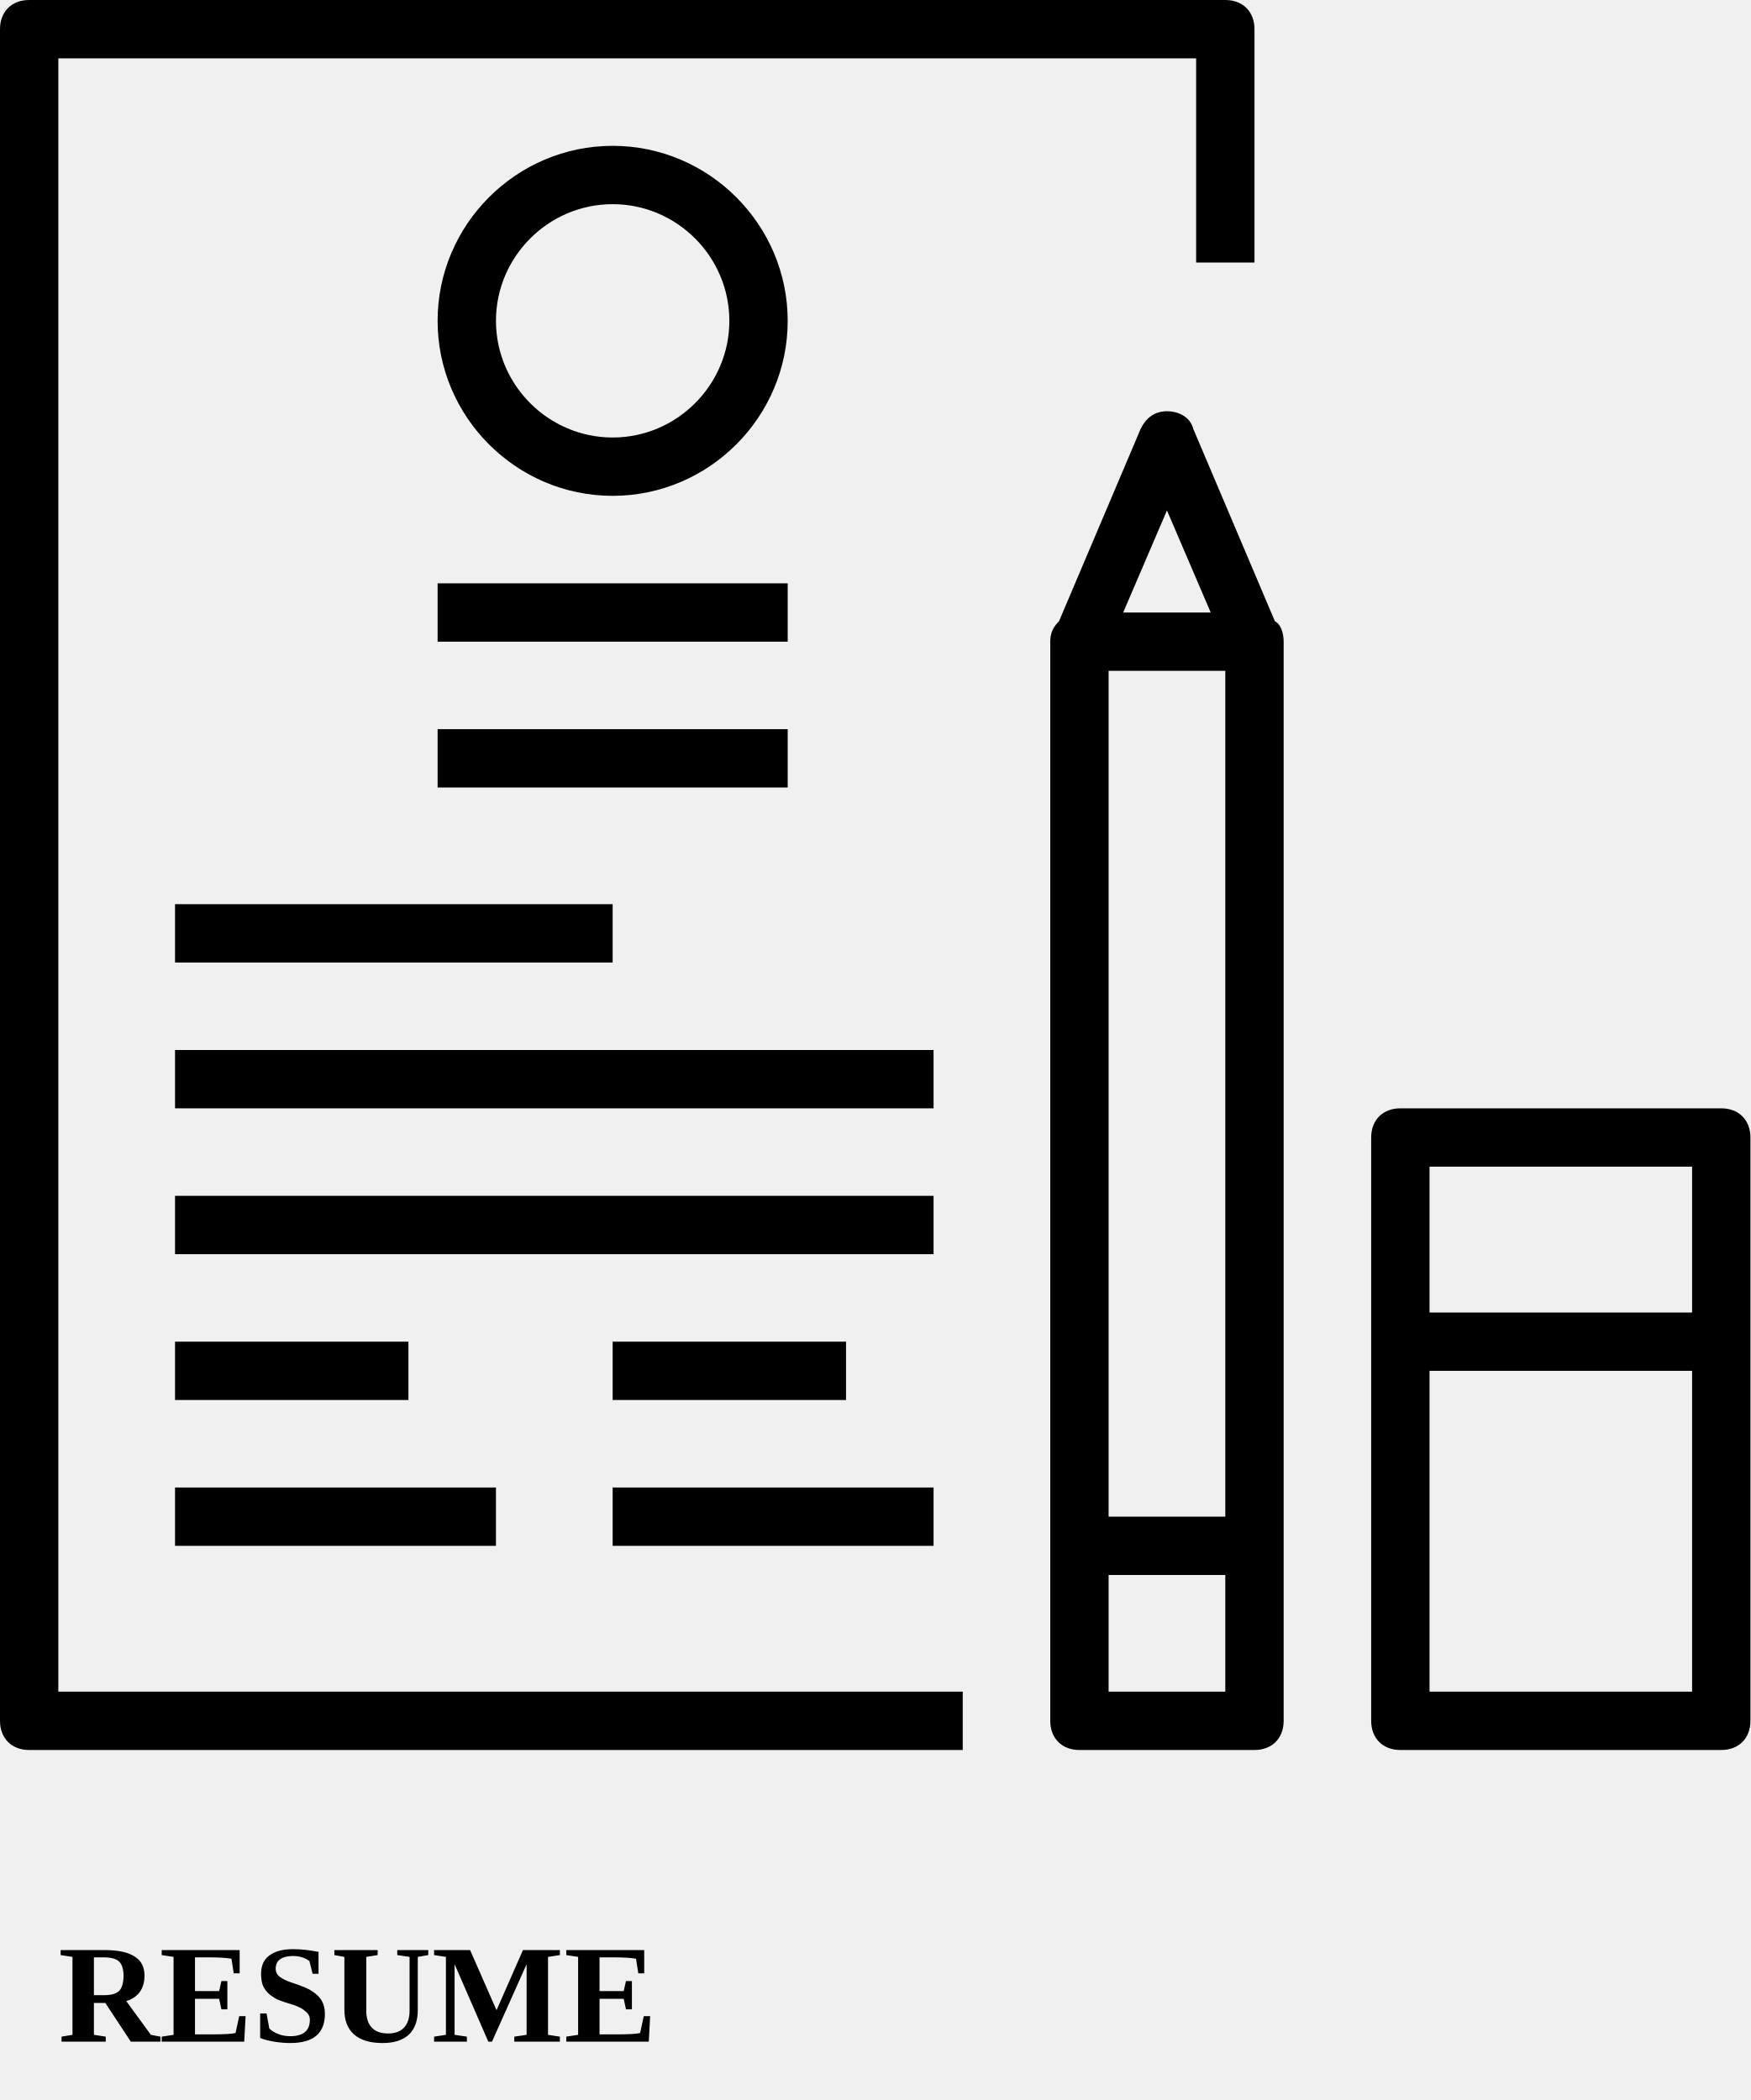
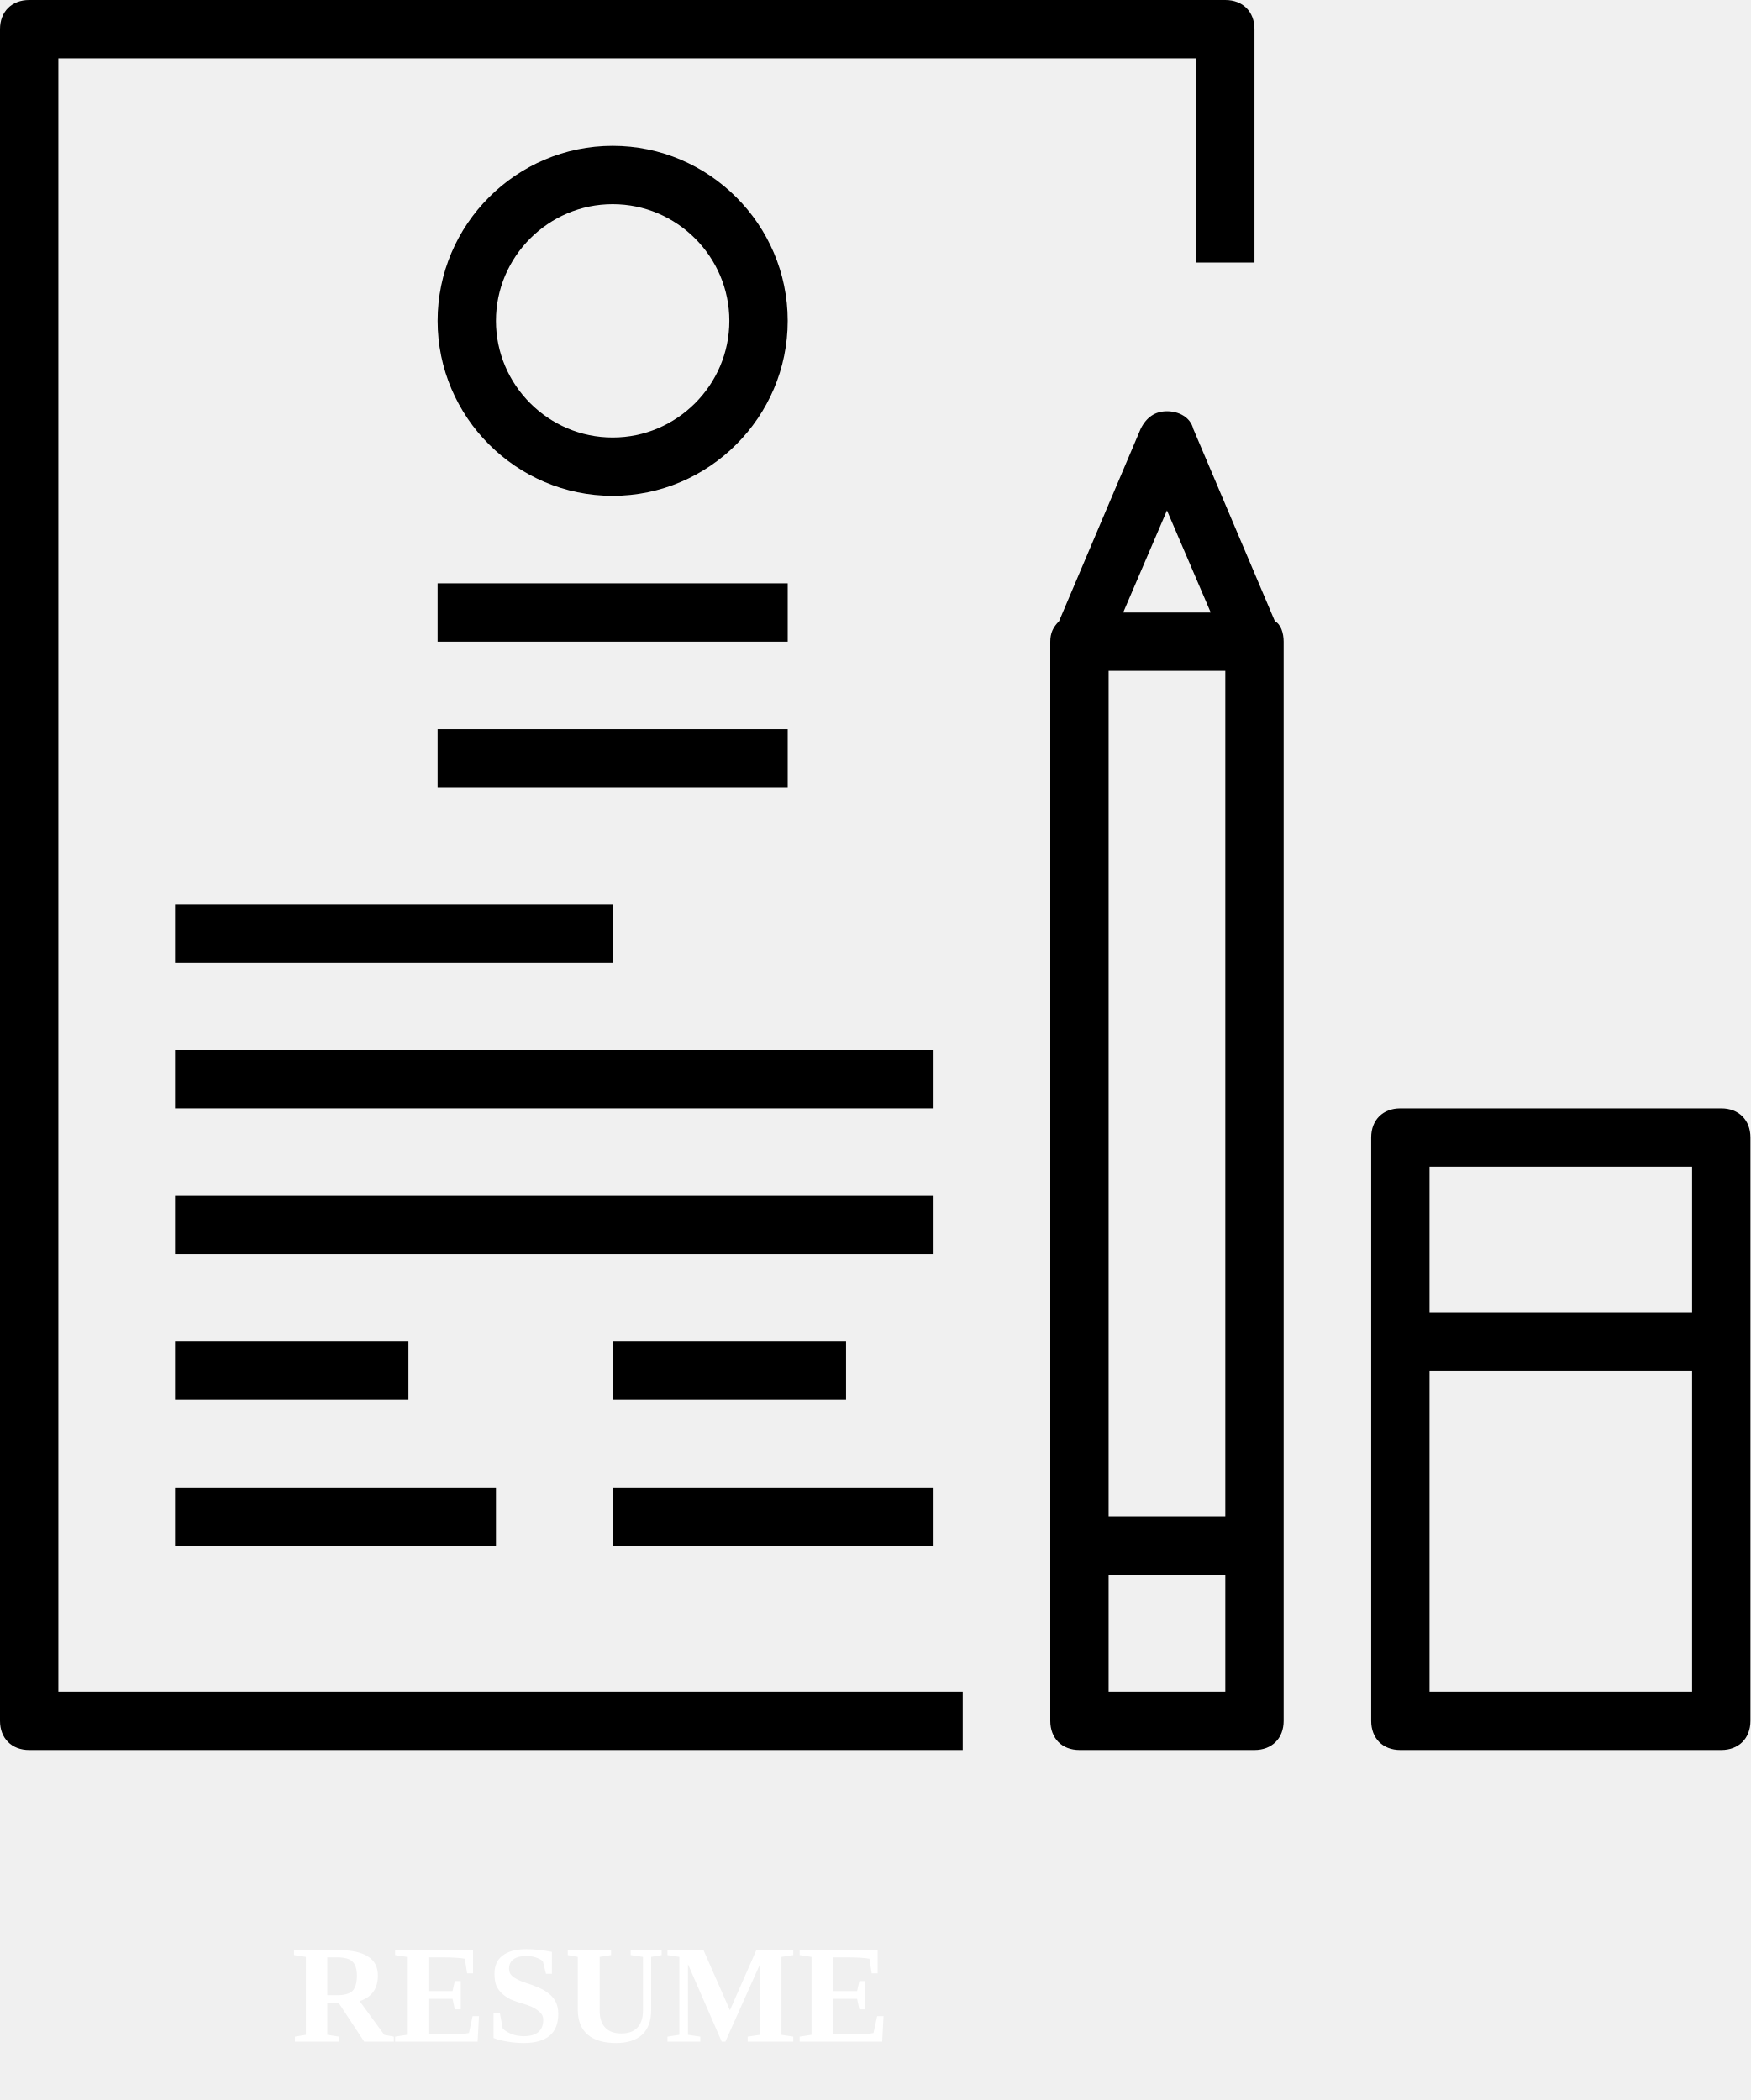
<svg xmlns="http://www.w3.org/2000/svg" version="1.1" id="Capa_1" x="0px" y="0px" viewBox="0 0 60 72" style="enable-background:new 0 0 60 60;" xml:space="preserve">
  <g>
    <g>
-       <text font-size="0.4em" font-weight="bold" dx="2" dy="70px">RESUME</text>
+       <text font-size="0.4em" stroke-width="0px" fill="white" font-weight="bold" dx="10" dy="70px">RESUME</text>
      <g>
        <path d="M2,2h39v7h2V1c0-0.6-0.4-1-1-1H1C0.4,0,0,0.4,0,1v58c0,0.6,0.4,1,1,1h32v-2H2V2z" />
        <path d="M43.7,21.3l-2.8-6.6c-0.1-0.4-0.5-0.6-0.9-0.6s-0.7,0.2-0.9,0.6l-2.8,6.6C36.1,21.5,36,21.7,36,22v31v6c0,0.6,0.4,1,1,1     h6c0.6,0,1-0.4,1-1v-6V22C44,21.7,43.9,21.4,43.7,21.3z M38,23h4v29h-4V23z M40,17.5l1.5,3.5h-3L40,17.5z M42,58h-4v-4h4V58z" />
        <path d="M59,38H48c-0.6,0-1,0.4-1,1v20c0,0.6,0.4,1,1,1h11c0.6,0,1-0.4,1-1V39C60,38.4,59.6,38,59,38z M58,40v5h-9v-5H58z M49,58     V47h9v11H49z" />
        <path d="M27,11c0-3.3-2.7-6-6-6s-6,2.7-6,6s2.7,6,6,6S27,14.3,27,11z M17,11c0-2.2,1.8-4,4-4s4,1.8,4,4s-1.8,4-4,4S17,13.2,17,11     z" />
        <rect x="15" y="20" width="12" height="2" />
        <rect x="15" y="25" width="12" height="2" />
        <rect x="6" y="31" width="15" height="2" />
        <rect x="6" y="36" width="26" height="2" />
        <rect x="6" y="41" width="26" height="2" />
        <rect x="6" y="46" width="8" height="2" />
        <rect x="6" y="51" width="11" height="2" />
        <rect x="21" y="46" width="8" height="2" />
        <rect x="21" y="51" width="11" height="2" />
      </g>
    </g>
    <g>
	</g>
    <g>
	</g>
    <g>
	</g>
    <g>
	</g>
    <g>
	</g>
    <g>
	</g>
    <g>
	</g>
    <g>
	</g>
    <g>
	</g>
    <g>
	</g>
    <g>
	</g>
    <g>
	</g>
    <g>
	</g>
    <g>
	</g>
    <g>
	</g>
  </g>
  <g>
</g>
  <g>
</g>
  <g>
</g>
  <g>
</g>
  <g>
</g>
  <g>
</g>
  <g>
</g>
  <g>
</g>
  <g>
</g>
  <g>
</g>
  <g>
</g>
  <g>
</g>
  <g>
</g>
  <g>
</g>
  <g>
</g>
</svg>
